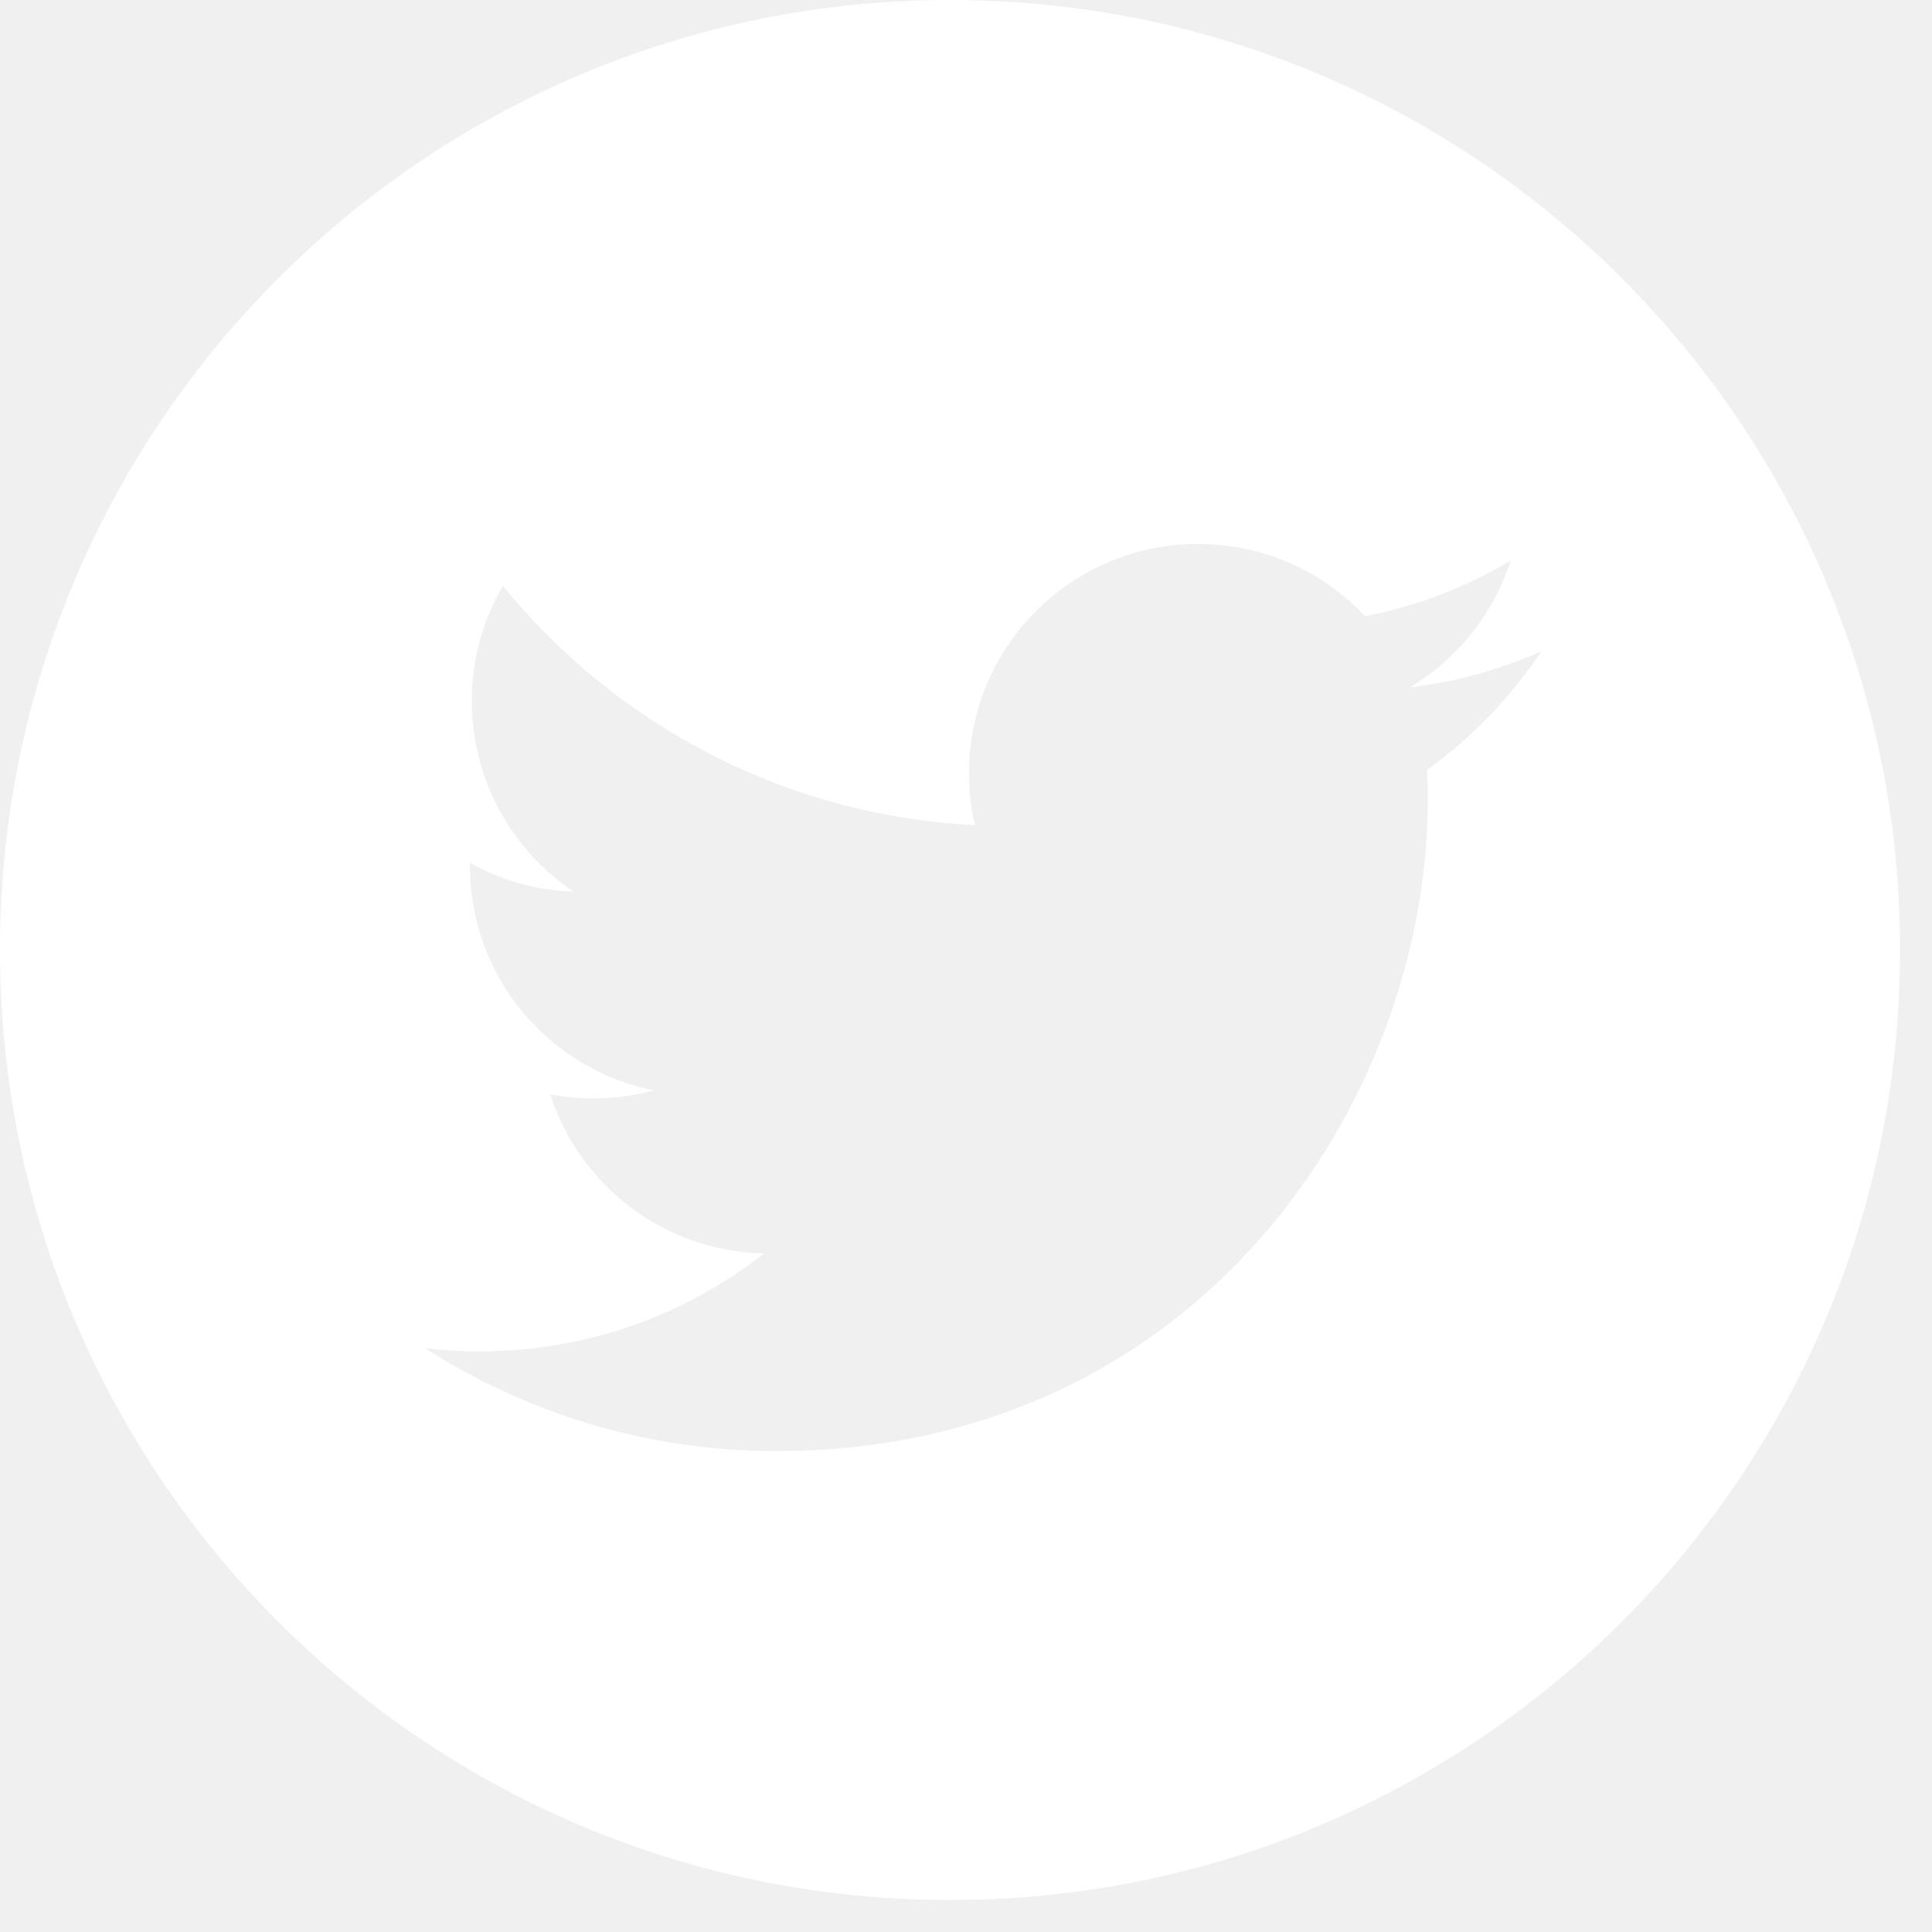
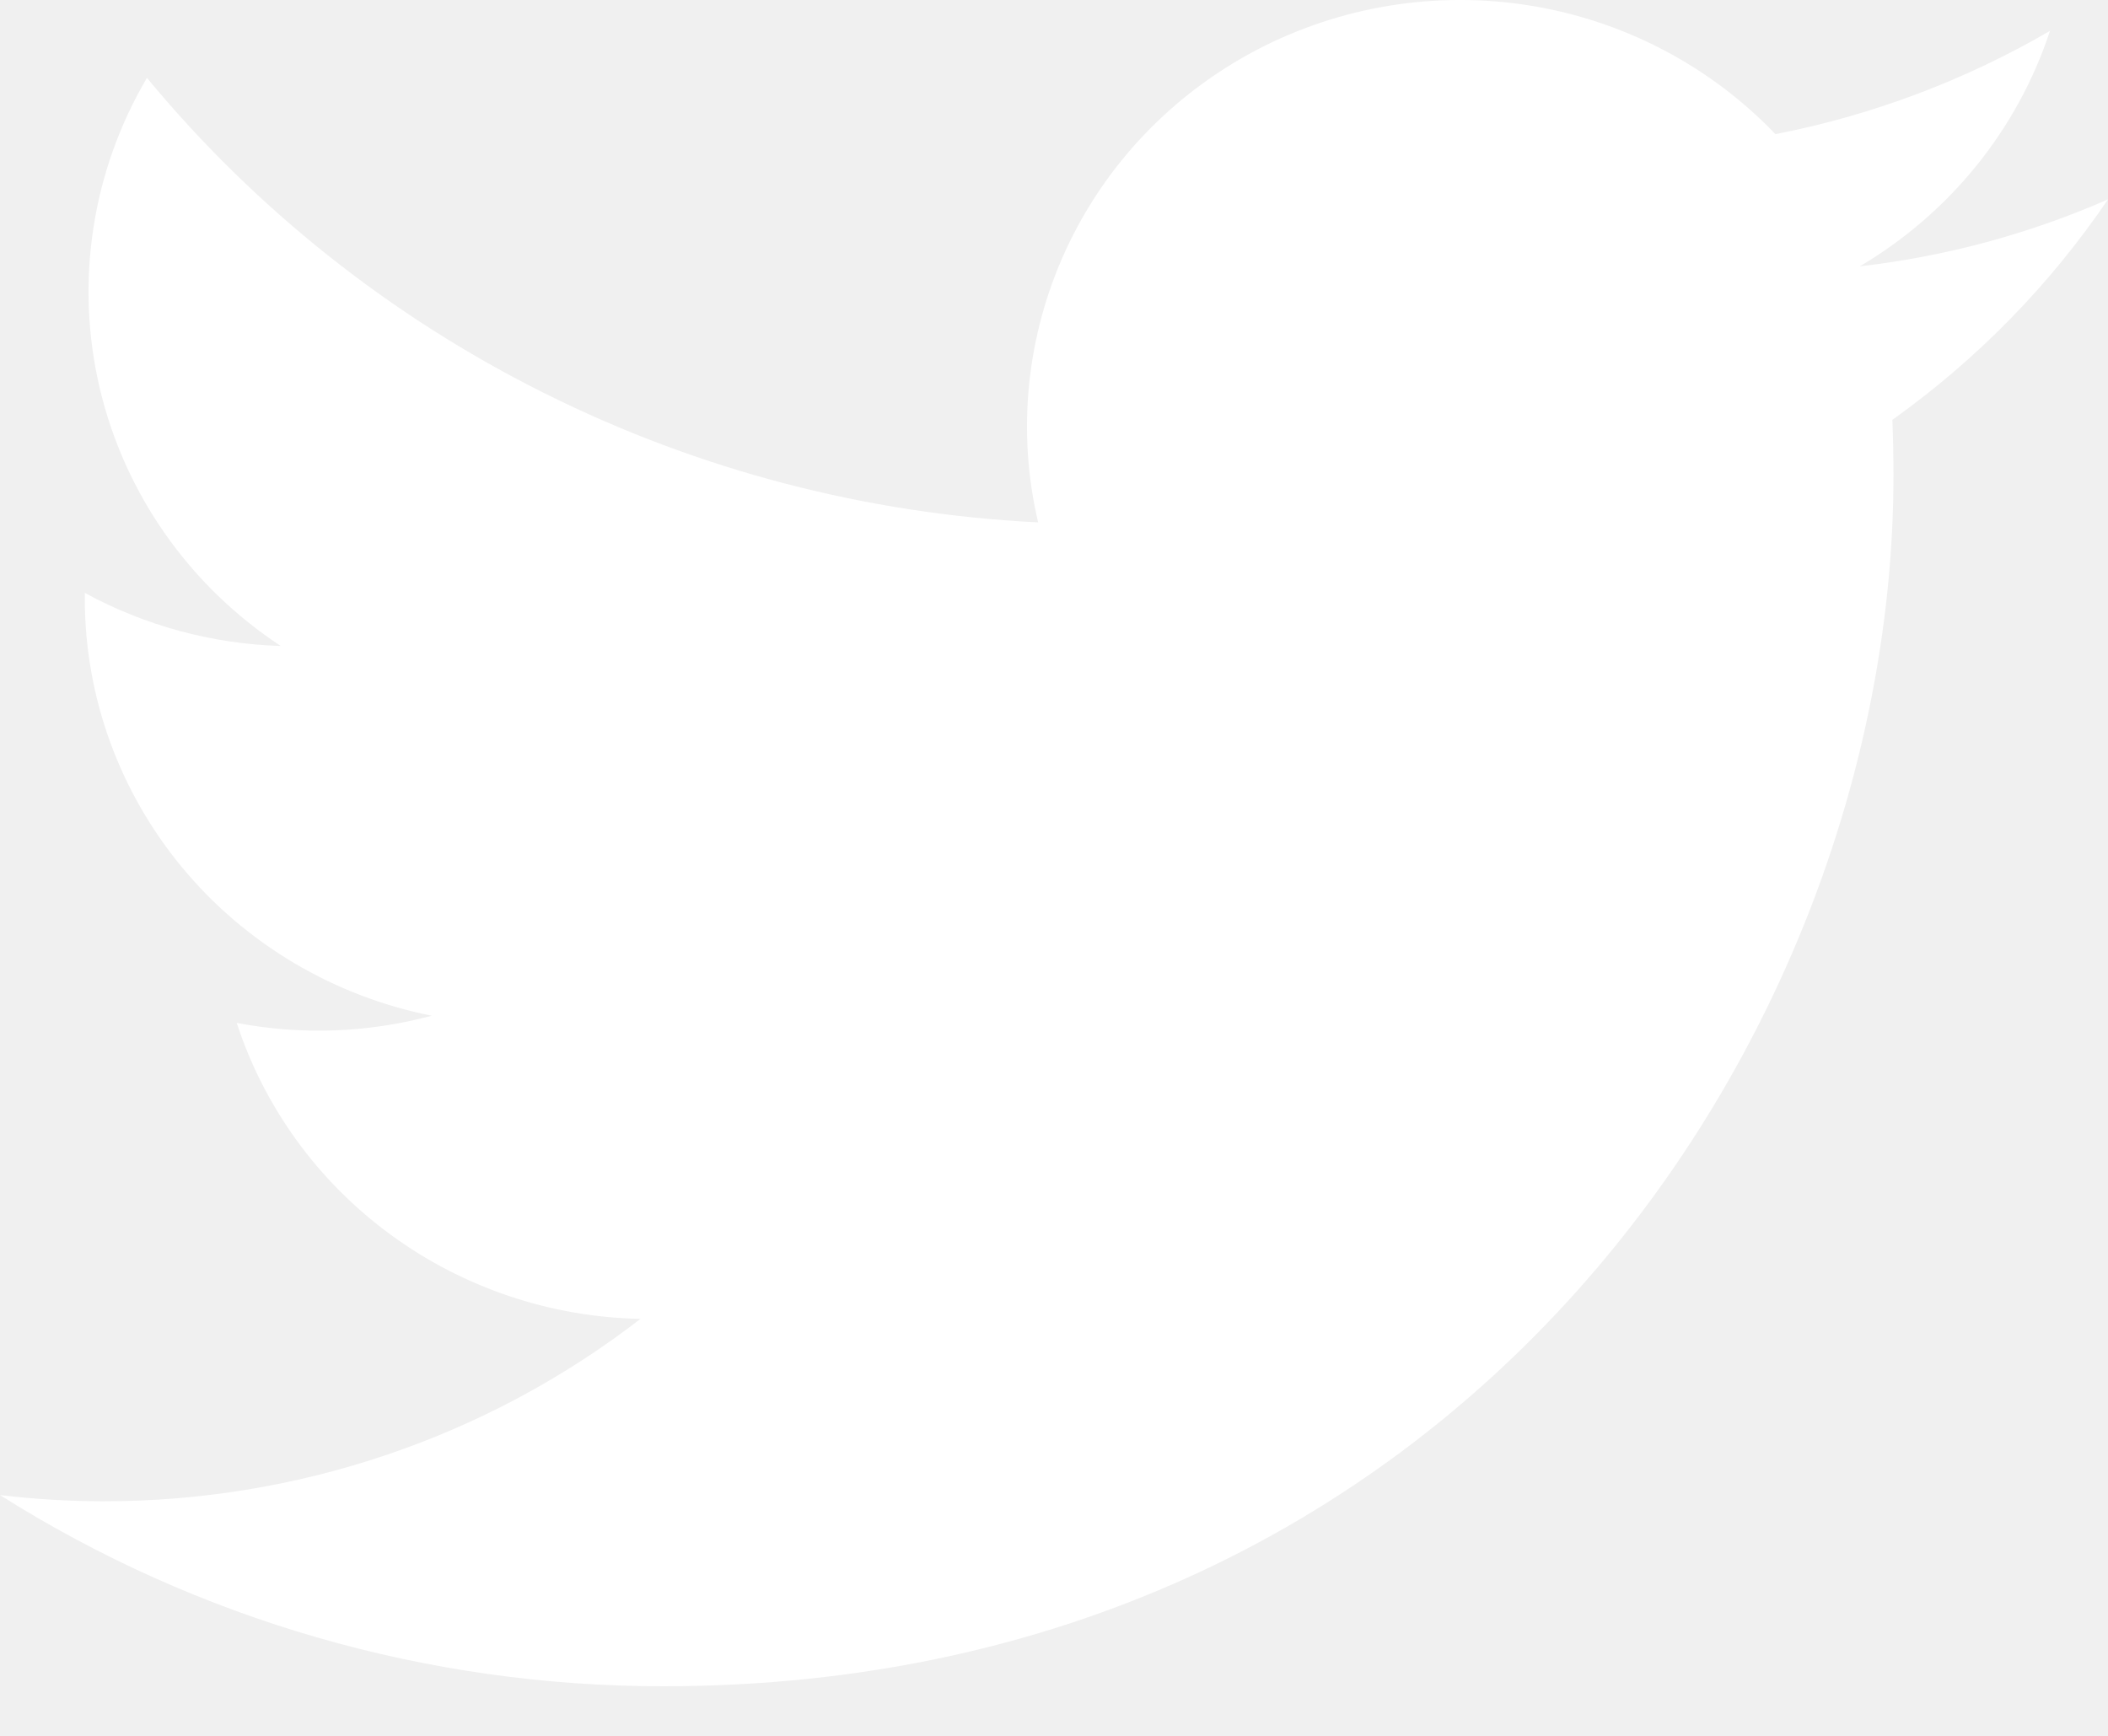
- <svg xmlns="http://www.w3.org/2000/svg" xmlns:xlink="http://www.w3.org/1999/xlink" width="33px" height="33px" viewBox="0 0 33 33" version="1.1">
-   <defs>
-     <polygon id="path-1" points="0 0 32.454 0 32.454 32.454 0 32.454" />
-   </defs>
-   <g id="Page-1" stroke="none" stroke-width="1" fill="none" fill-rule="evenodd">
-     <g id="Artboard-Copy-25" transform="translate(-1560, -4426)">
-       <g id="Group-3" transform="translate(1560, 4426)">
-         <mask id="mask-2" fill="white">
-           <use xlink:href="#path-1" />
-         </mask>
-         <g id="Clip-2" />
-         <path d="M24.377,13.15 C24.385,13.318 24.388,13.487 24.388,13.656 C24.388,18.826 20.453,24.786 13.258,24.786 C11.049,24.786 8.993,24.139 7.261,23.029 C7.568,23.066 7.879,23.083 8.195,23.083 C10.028,23.083 11.714,22.458 13.053,21.409 C11.341,21.377 9.897,20.246 9.399,18.692 C9.637,18.738 9.883,18.762 10.134,18.762 C10.491,18.762 10.837,18.714 11.166,18.625 C9.376,18.266 8.027,16.685 8.027,14.79 C8.027,14.772 8.027,14.756 8.028,14.741 C8.555,15.033 9.158,15.209 9.799,15.229 C8.75,14.529 8.059,13.331 8.059,11.973 C8.059,11.256 8.253,10.585 8.589,10.007 C10.518,12.374 13.401,13.931 16.652,14.094 C16.585,13.808 16.551,13.509 16.551,13.202 C16.551,11.043 18.302,9.291 20.463,9.291 C21.588,9.291 22.604,9.766 23.318,10.527 C24.209,10.351 25.046,10.025 25.802,9.577 C25.51,10.49 24.89,11.256 24.082,11.741 C24.874,11.646 25.628,11.436 26.328,11.125 C25.805,11.909 25.141,12.598 24.377,13.15 M16.228,-6.875e-05 C7.265,-6.875e-05 -0,7.265 -0,16.228 C-0,25.189 7.265,32.454 16.228,32.454 C25.189,32.454 32.455,25.189 32.455,16.228 C32.455,7.265 25.189,-6.875e-05 16.228,-6.875e-05" id="Fill-1" fill="#FFFFFF" mask="url(#mask-2)" />
-       </g>
-     </g>
-   </g>
+ <svg xmlns="http://www.w3.org/2000/svg" width="17" height="14" viewBox="0 0 17 14" fill="none">
+   <path d="M5.348 13.6C11.761 13.6 15.27 8.367 15.27 3.831C15.27 3.683 15.267 3.533 15.261 3.386C15.943 2.9 16.532 2.298 17 1.608C16.364 1.887 15.689 2.069 14.998 2.148C15.726 1.718 16.271 1.043 16.532 0.249C15.847 0.648 15.098 0.93 14.318 1.082C13.792 0.532 13.096 0.167 12.339 0.045C11.582 -0.077 10.804 0.05 10.128 0.406C9.451 0.763 8.912 1.329 8.595 2.017C8.278 2.705 8.199 3.477 8.372 4.213C6.986 4.145 5.63 3.79 4.392 3.172C3.154 2.555 2.061 1.688 1.185 0.628C0.74 1.384 0.604 2.278 0.804 3.129C1.004 3.98 1.526 4.724 2.264 5.21C1.71 5.193 1.169 5.046 0.684 4.782V4.824C0.683 5.618 0.962 6.386 1.472 7C1.982 7.614 2.693 8.035 3.482 8.192C2.969 8.33 2.431 8.35 1.909 8.25C2.132 8.933 2.565 9.529 3.149 9.957C3.733 10.385 4.438 10.623 5.165 10.637C3.93 11.592 2.404 12.11 0.833 12.108C0.555 12.108 0.277 12.091 0 12.058C1.596 13.066 3.452 13.601 5.348 13.6Z" fill="white" />
</svg>
